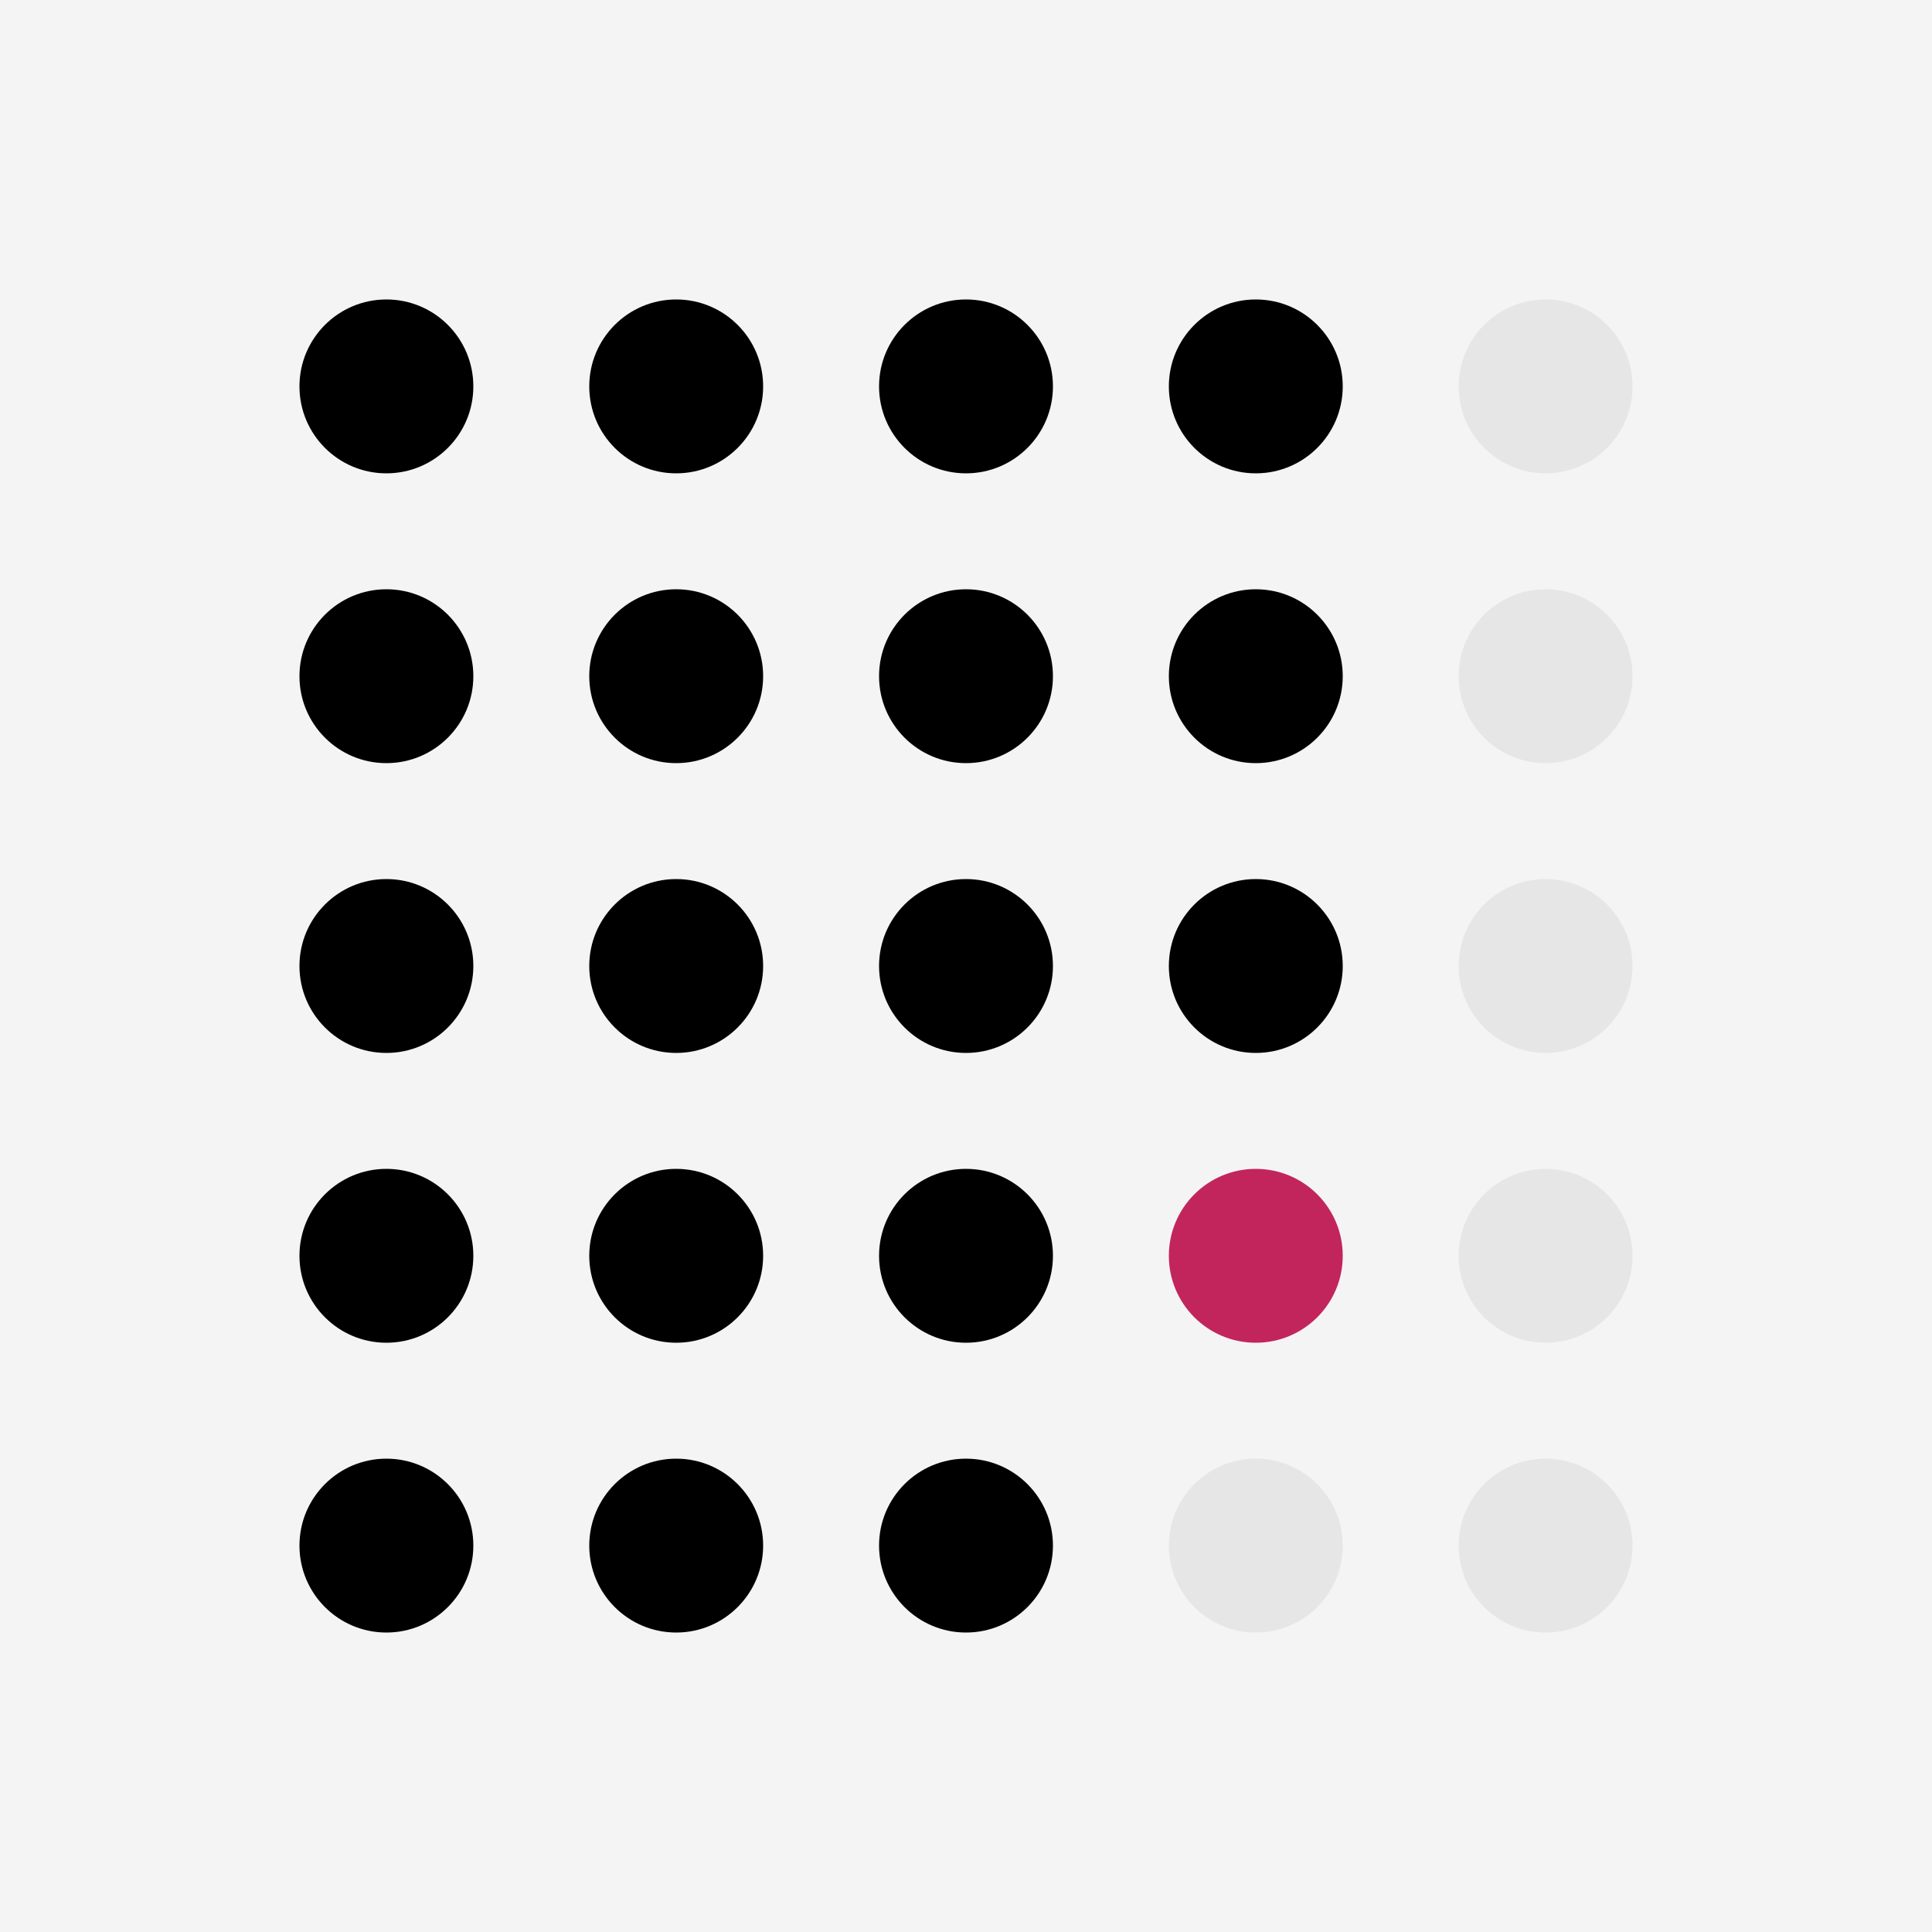
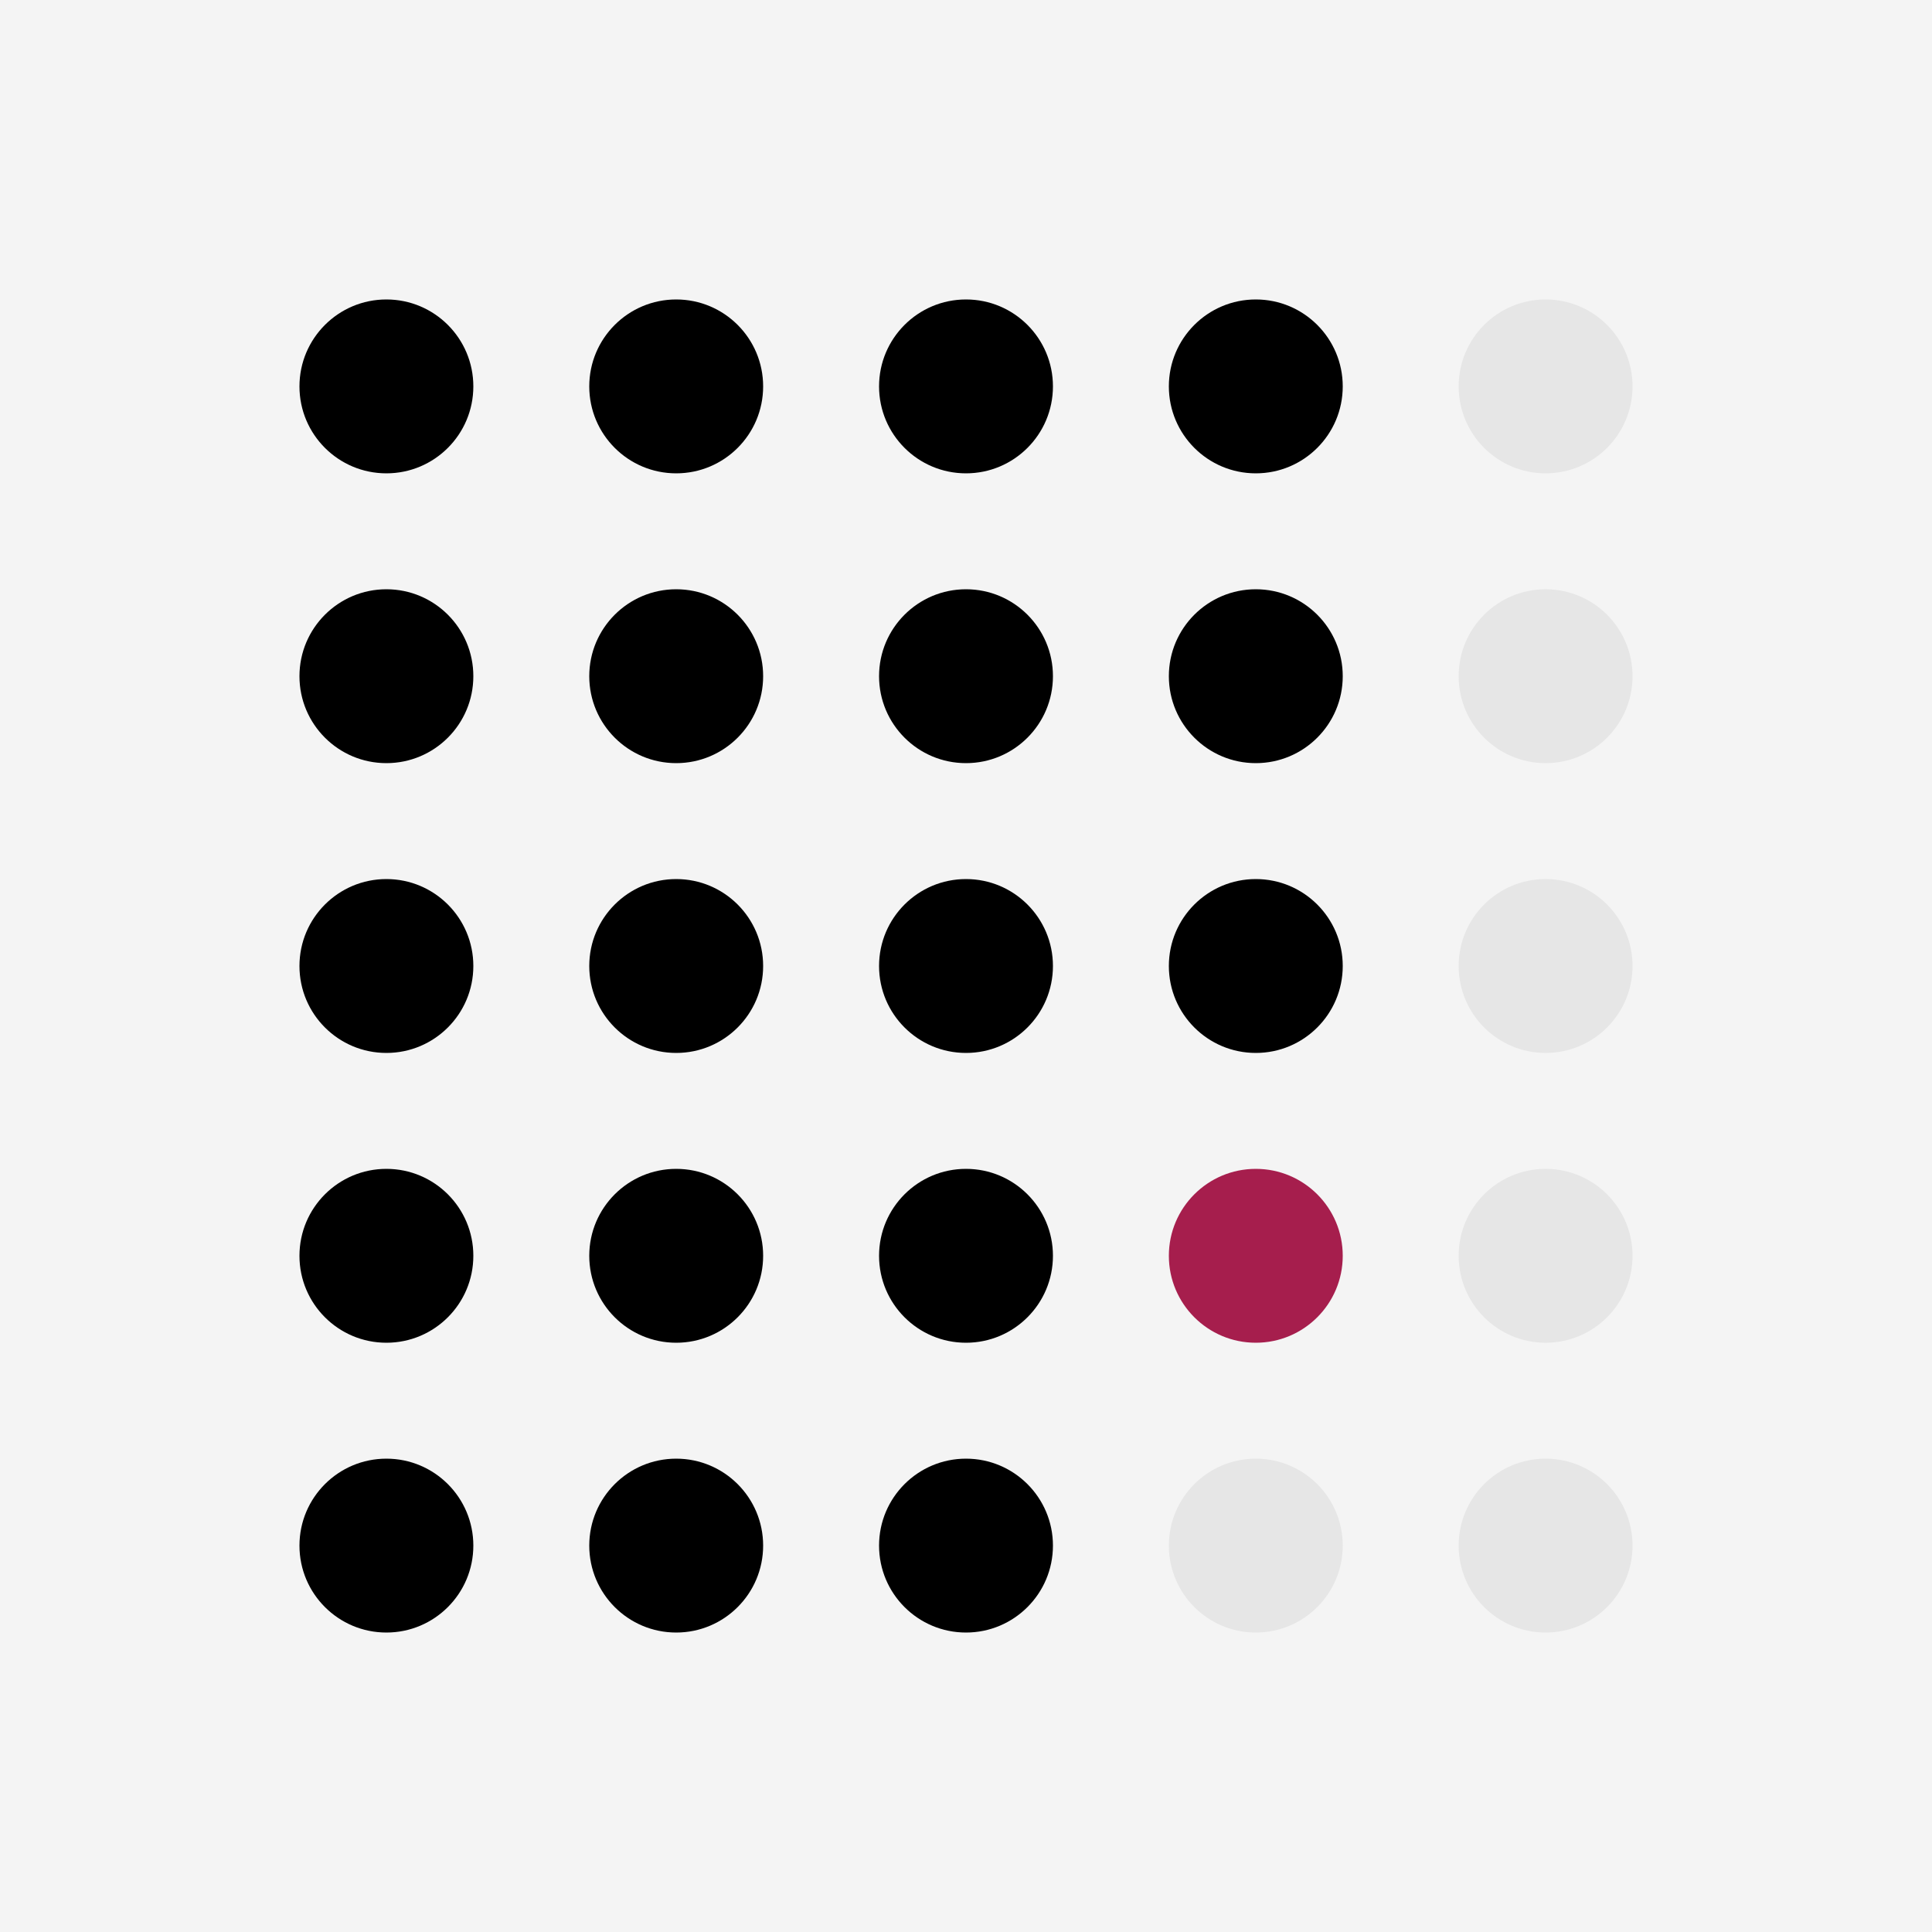
<svg xmlns="http://www.w3.org/2000/svg" width="200" height="200" viewBox="0 0 200 200" role="img" aria-label="GoodSocials streak mark: Filled by column">
  <rect width="200" height="200" fill="#F4F4F4" />
  <circle cx="40" cy="40" r="9" fill="#000000" />
  <circle cx="70" cy="40" r="9" fill="#000000" />
  <circle cx="100" cy="40" r="9" fill="#000000" />
  <circle cx="130" cy="40" r="9" fill="#000000" />
  <circle cx="160" cy="40" r="9" fill="#E6E6E6" />
  <circle cx="40" cy="70" r="9" fill="#000000" />
  <circle cx="70" cy="70" r="9" fill="#000000" />
  <circle cx="100" cy="70" r="9" fill="#000000" />
  <circle cx="130" cy="70" r="9" fill="#000000" />
  <circle cx="160" cy="70" r="9" fill="#E6E6E6" />
  <circle cx="40" cy="100" r="9" fill="#000000" />
  <circle cx="70" cy="100" r="9" fill="#000000" />
  <circle cx="100" cy="100" r="9" fill="#000000" />
  <circle cx="130" cy="100" r="9" fill="#000000" />
  <circle cx="160" cy="100" r="9" fill="#E6E6E6" />
  <circle cx="40" cy="130" r="9" fill="#000000" />
  <circle cx="70" cy="130" r="9" fill="#000000" />
  <circle cx="100" cy="130" r="9" fill="#000000" />
-   <circle cx="130" cy="130" r="9" fill="#C2255C" />
+   <circle cx="130" cy="130" r="9" fill="#A61E4D" />
  <circle cx="160" cy="130" r="9" fill="#E6E6E6" />
  <circle cx="40" cy="160" r="9" fill="#000000" />
  <circle cx="70" cy="160" r="9" fill="#000000" />
  <circle cx="100" cy="160" r="9" fill="#000000" />
  <circle cx="130" cy="160" r="9" fill="#E6E6E6" />
  <circle cx="160" cy="160" r="9" fill="#E6E6E6" />
</svg>
